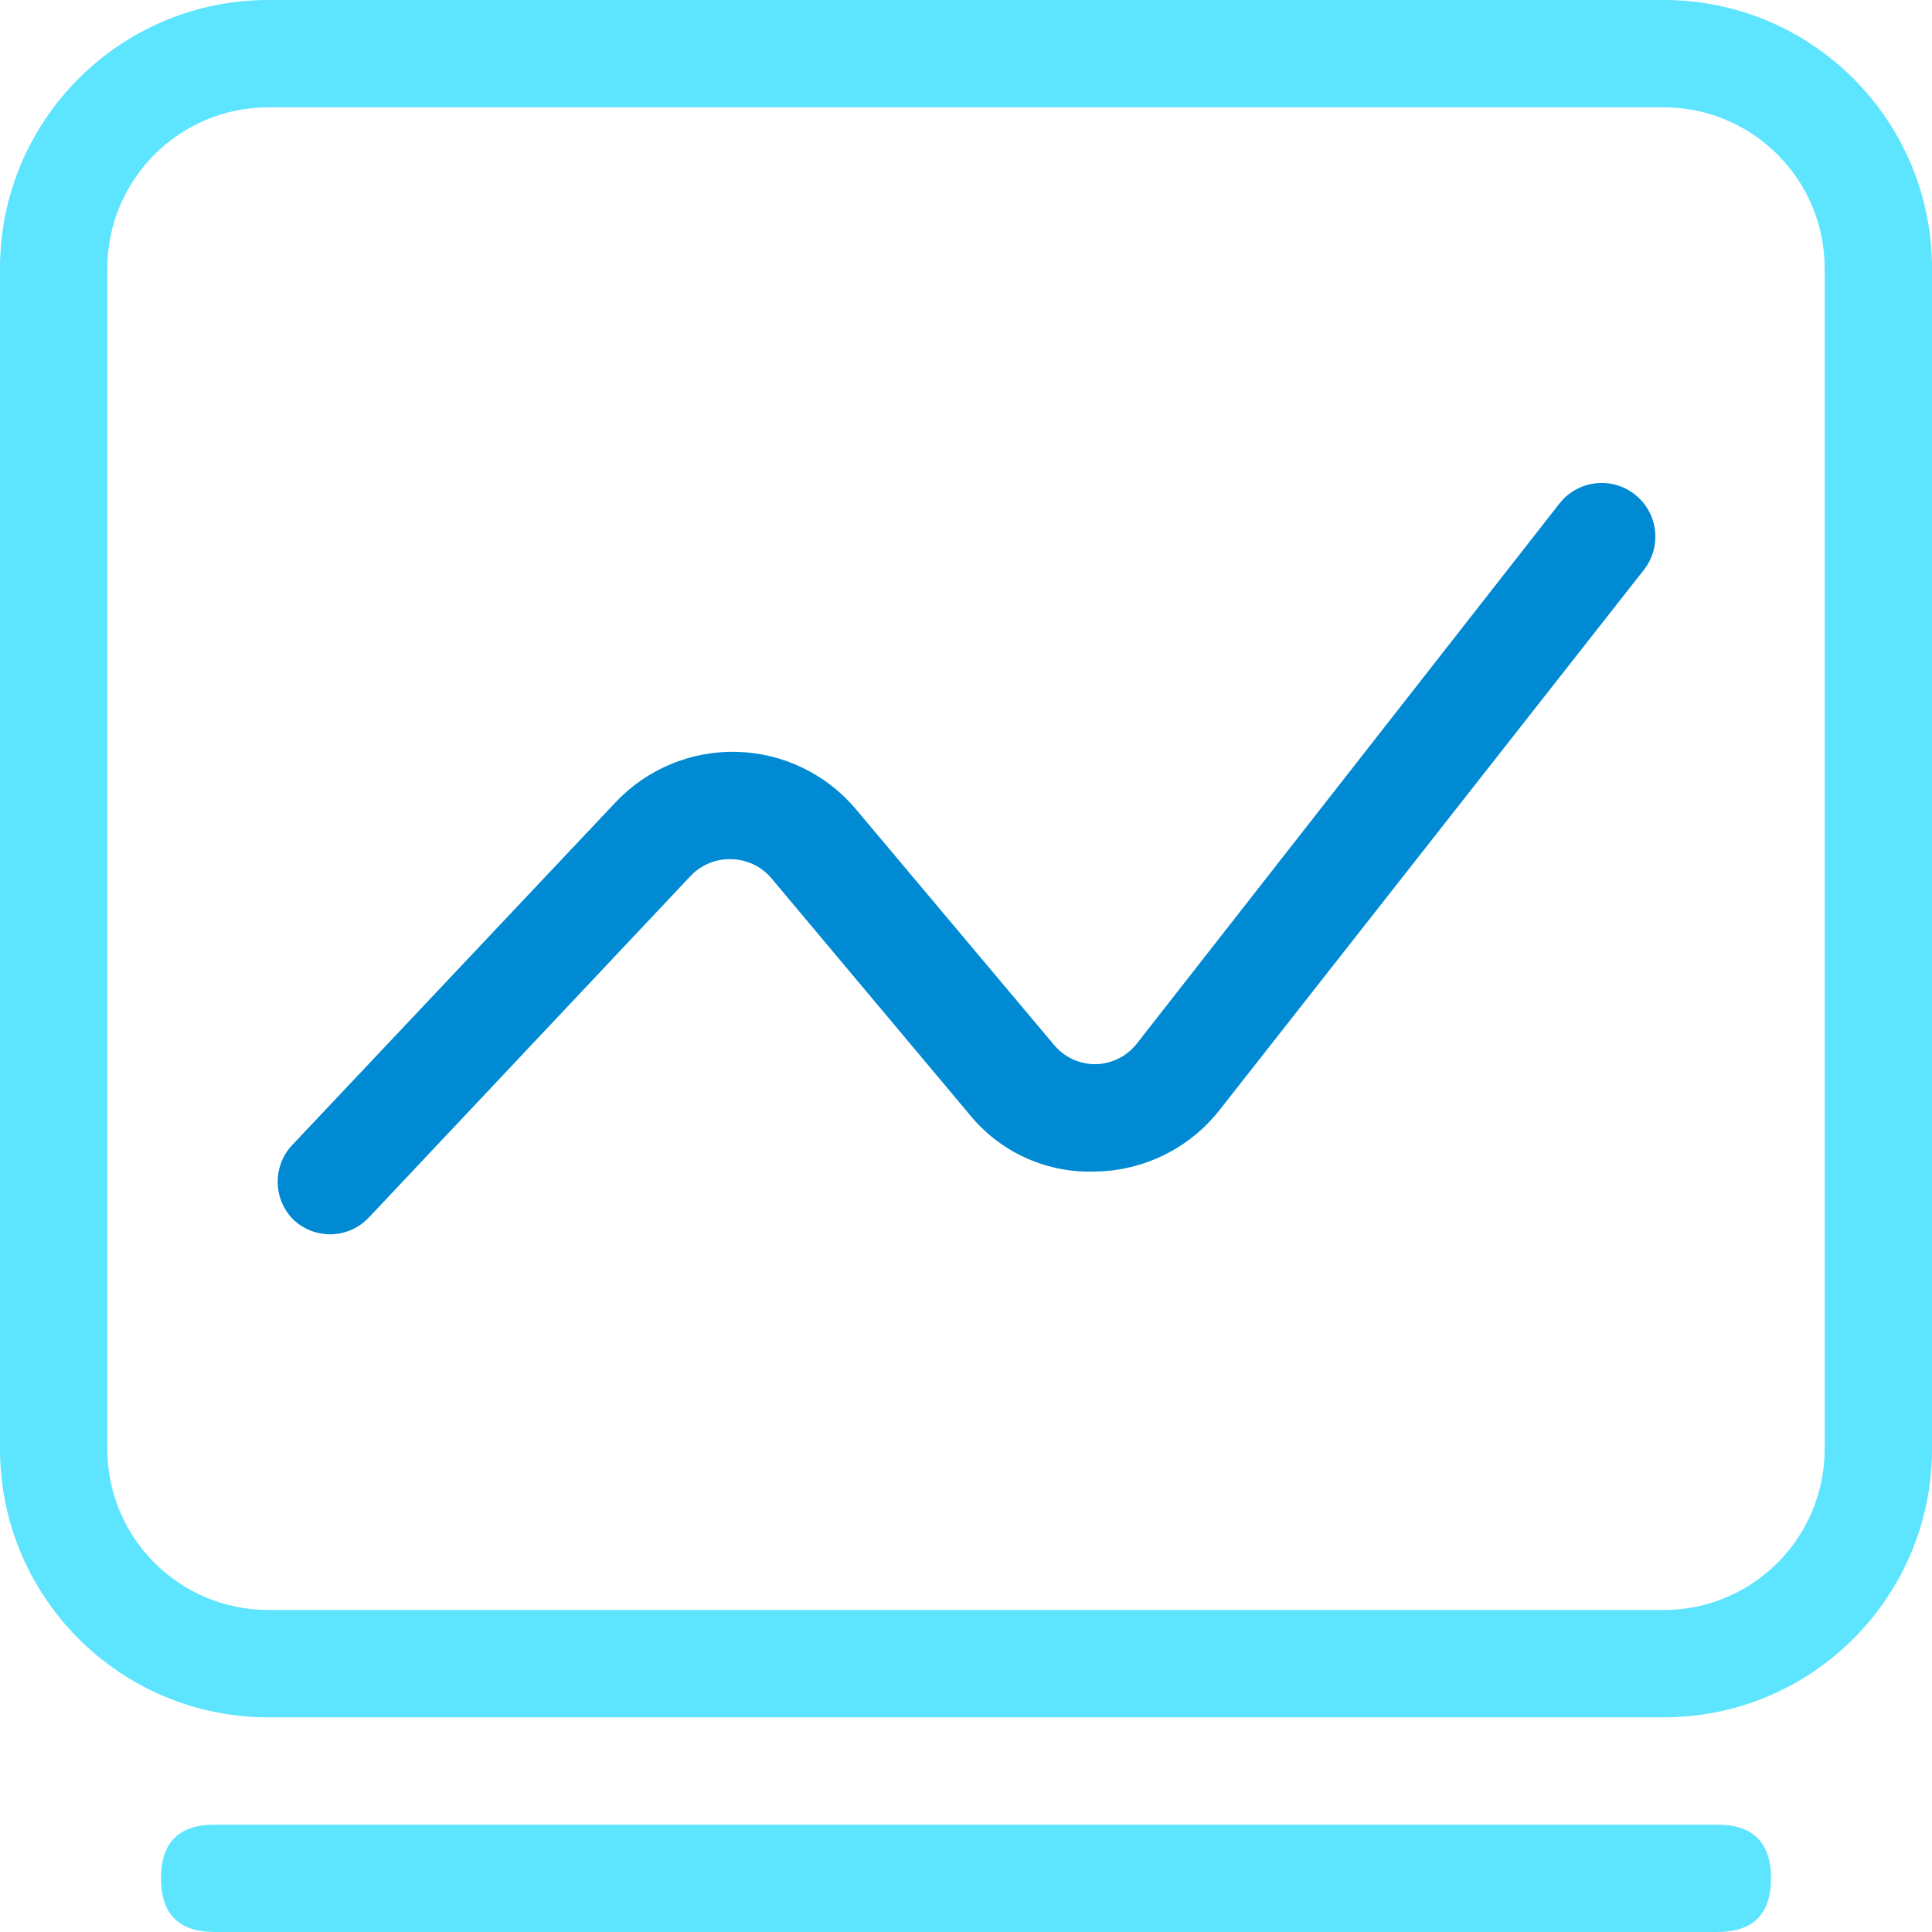
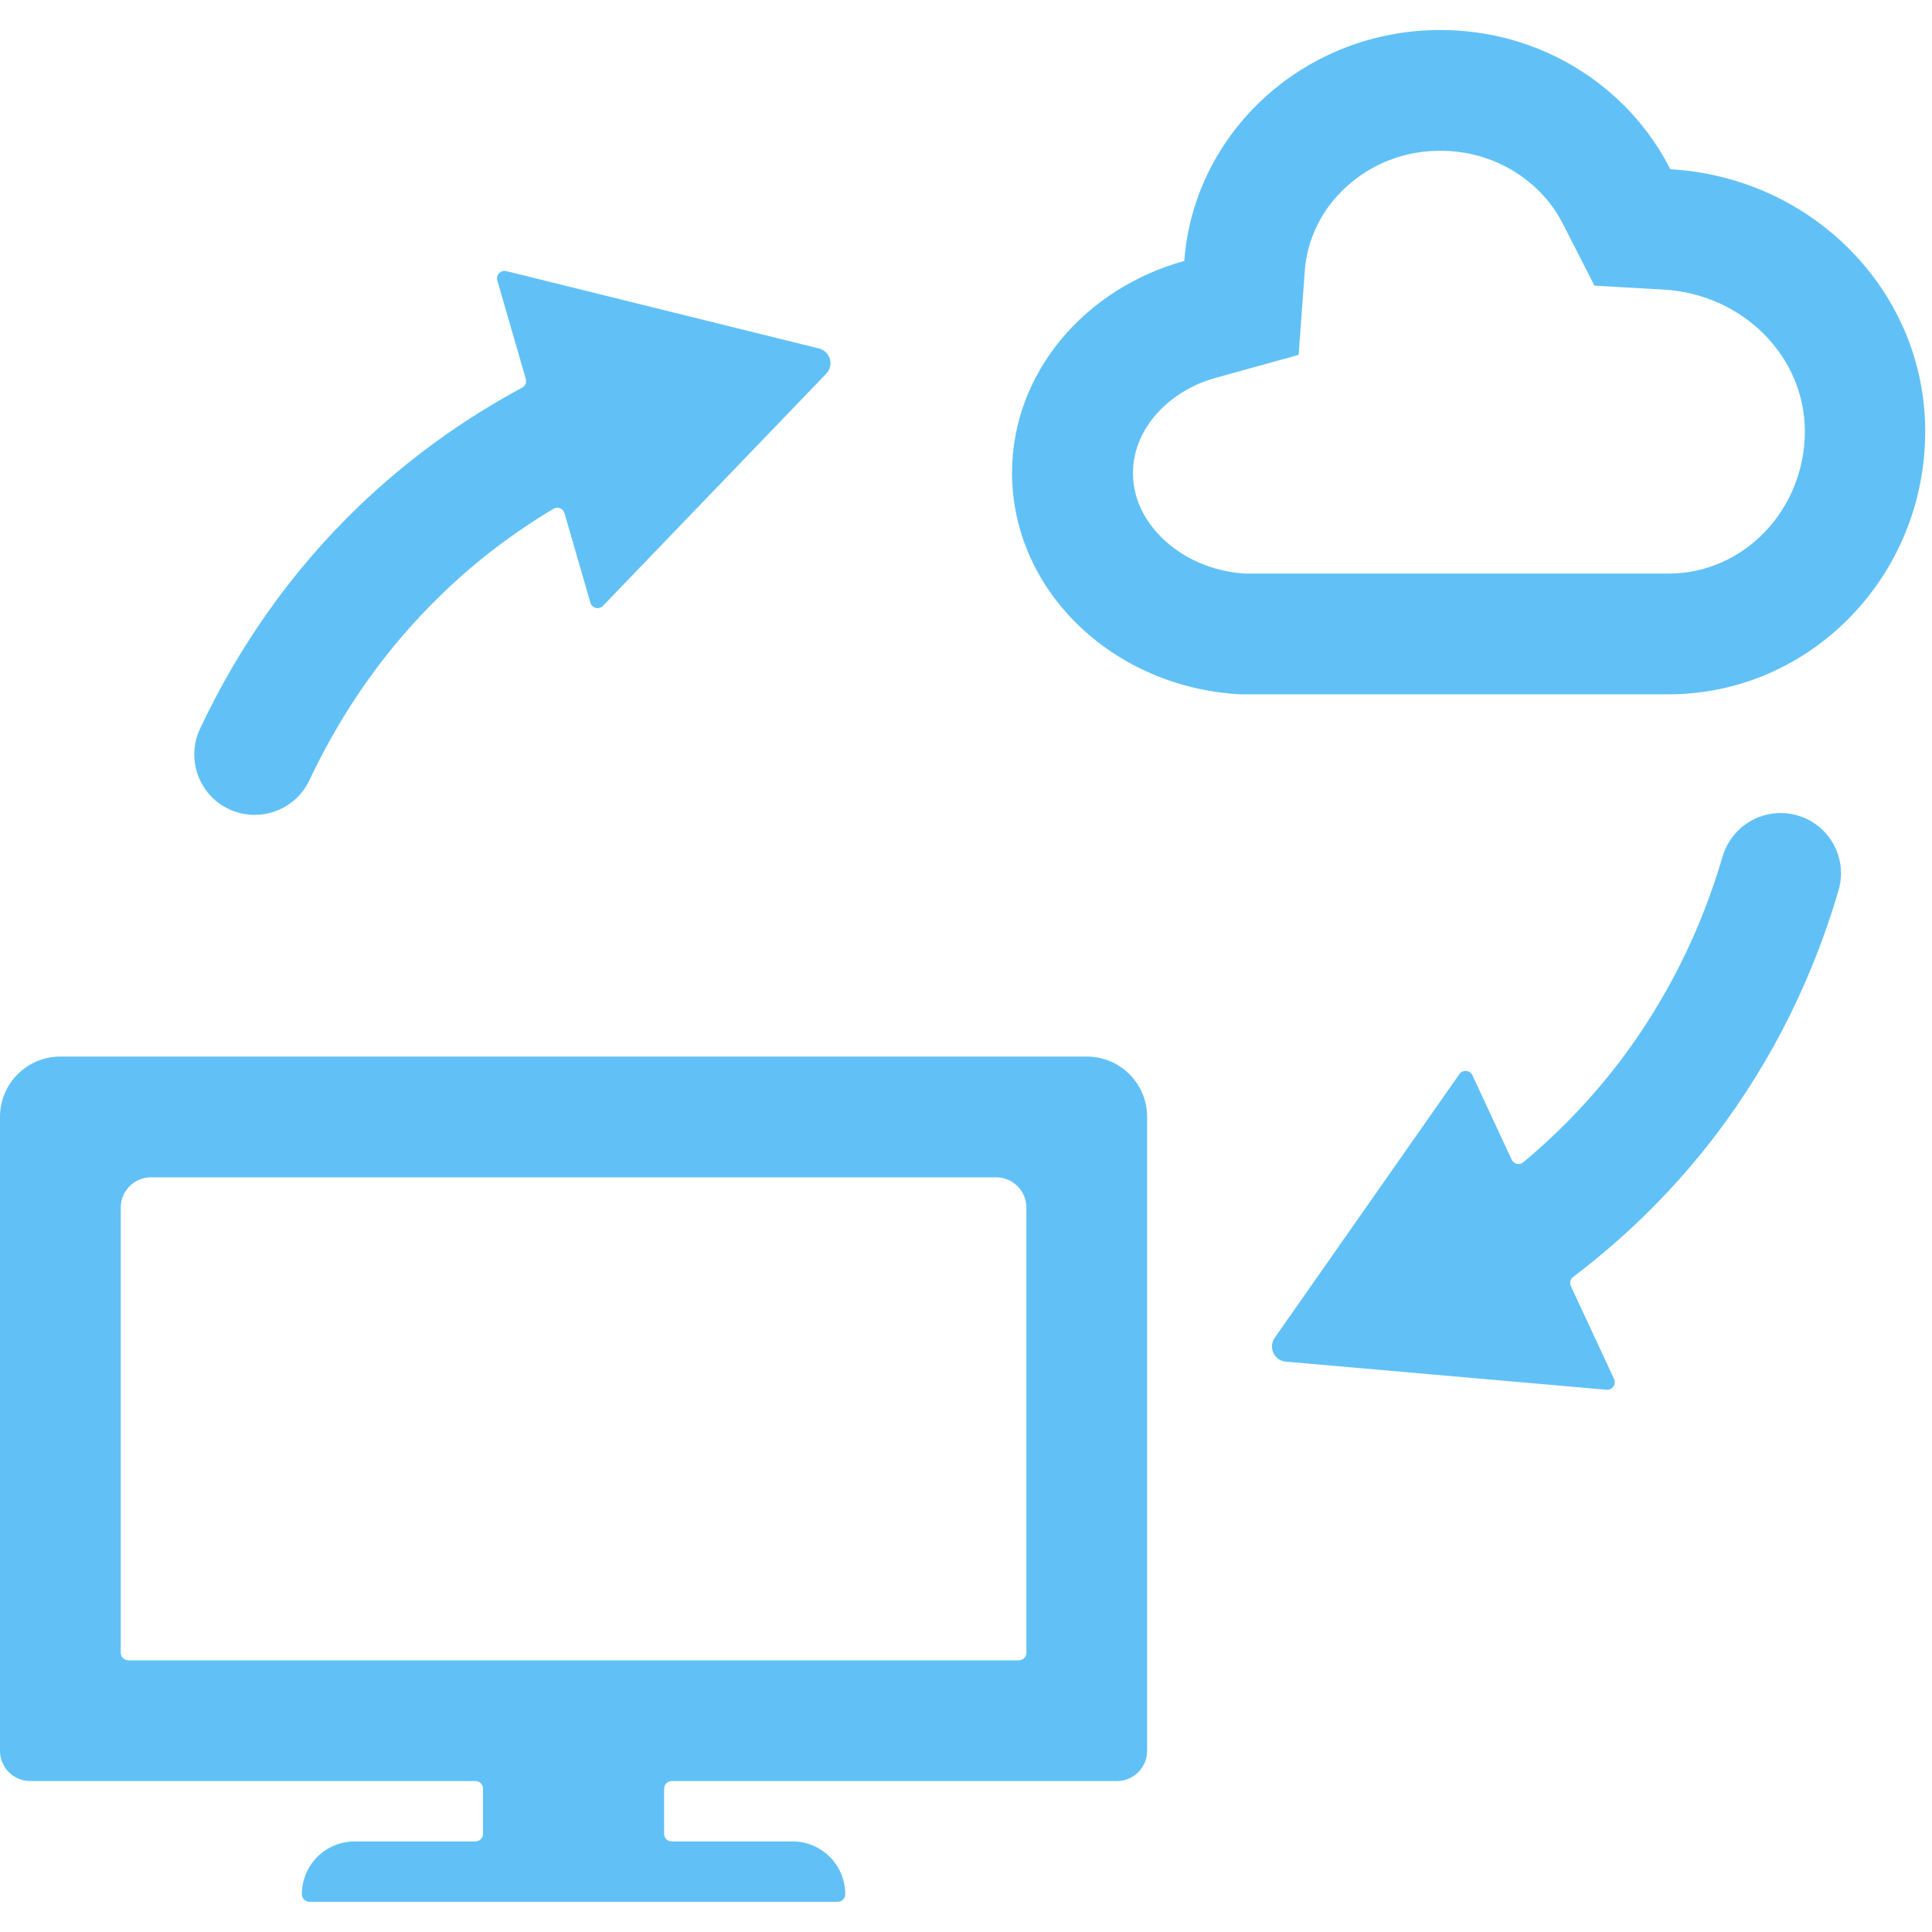
- <svg xmlns="http://www.w3.org/2000/svg" t="1664884531840" class="icon" viewBox="0 0 1024 1024" version="1.1" p-id="4850" width="200" height="200">
-   <path d="M881.778 910.222H142.222a142.222 142.222 0 0 1-142.222-142.222V142.222a142.222 142.222 0 0 1 142.222-142.222h739.556a142.222 142.222 0 0 1 142.222 142.222v625.778a142.222 142.222 0 0 1-142.222 142.222zM142.222 56.889a85.333 85.333 0 0 0-85.333 85.333v625.778a85.333 85.333 0 0 0 85.333 85.333h739.556a85.333 85.333 0 0 0 85.333-85.333V142.222a85.333 85.333 0 0 0-85.333-85.333z" fill="#5de4ff" p-id="4851" />
-   <path d="M85.333 967.111m28.444 0l796.444 0q28.444 0 28.444 28.444l0 0q0 28.444-28.444 28.444l-796.444 0q-28.444 0-28.444-28.444l0 0q0-28.444 28.444-28.444Z" fill="#5de4ff" p-id="4852" />
-   <path d="M174.933 654.222a28.444 28.444 0 0 1-19.342-7.68 28.444 28.444 0 0 1 0-40.391l170.667-180.907a85.333 85.333 0 0 1 127.431 3.698l104.96 124.871a28.444 28.444 0 0 0 21.902 10.24 28.444 28.444 0 0 0 21.902-10.809l224.142-286.436a28.444 28.444 0 1 1 44.658 35.271l-224.996 286.436a85.333 85.333 0 0 1-65.707 32.427 81.92 81.92 0 0 1-66.844-30.436l-104.96-125.156a28.444 28.444 0 0 0-21.049-9.956 28.444 28.444 0 0 0-21.618 8.818l-170.667 181.191a28.444 28.444 0 0 1-20.48 8.818z" fill="#008ad3" p-id="4853" />
+ <svg xmlns="http://www.w3.org/2000/svg" t="1664884592135" class="icon" viewBox="0 0 1024 1024" version="1.1" p-id="9383" width="200" height="200">
+   <path d="M608 928V592c0-17.7-14.3-32-32-32H32c-17.7 0-32 14.3-32 32v336c0 8.8 7.2 16 16 16h236c2.2 0 4 1.8 4 4v24c0 2.2-1.8 4-4 4h-64c-15.5 0-28 12.5-28 28 0 2.2 1.8 4 4 4h280c2.2 0 4-1.8 4-4 0-15.5-12.5-28-28-28h-64c-2.2 0-4-1.8-4-4v-24c0-2.2 1.8-4 4-4h236c8.8 0 16-7.2 16-16zM64 876V640c0-8.8 7.2-16 16-16h448c8.8 0 16 7.2 16 16v236c0 2.2-1.8 4-4 4H68c-2.2 0-4-1.8-4-4zM763.4 79.9c14 0 27.6 3.8 39.2 11 11.1 6.9 20.1 16.5 25.8 27.8l16.7 32.7 36.7 2.1c41.9 2.4 74.8 35.4 74.8 75.1 0 41.6-32.4 75.4-72.1 75.4h-225c-16.8-1.2-32.1-7.8-43.3-18.6-7.1-6.9-15.7-18.5-15.7-34.7 0-13.4 6.1-23.6 11.2-29.8 8.1-9.8 19.8-17.2 33.2-20.8l43.4-12 3.3-44.9c1.3-16.8 9.1-32.5 22-44.2 13.4-12.3 31.1-19.1 49.8-19.1z m0-64c-71.8 0-130.6 54-135.7 122.4-52.8 14.6-91.3 59.4-91.3 112.3 0 62.5 53.5 113.8 121 117.4h226.9c75.1 0 136.1-62.4 136.1-139.4 0-74.2-59.8-134.6-135.1-138.9C863.2 46 817 15.9 763.4 15.9zM437.9 198.1l-118.3 123c-2.1 2.2-5.9 1.3-6.7-1.7L299.2 272c-0.7-2.5-3.7-3.7-5.9-2.3-21.6 12.9-41.5 28.1-59.3 45.4-28.9 27.9-52.4 61.1-70 98.4-5.4 11.6-17 18.4-29 18.4-4.6 0-9.2-1-13.6-3-16-7.5-22.9-26.6-15.4-42.6 20.9-44.4 48.9-83.9 83.4-117.2 25.9-25 55.1-46.3 87.3-63.6 1.7-0.9 2.5-2.8 2-4.6l-15.1-52.2c-0.9-3 1.8-5.7 4.8-5l165.7 41c6 1.6 8.1 8.9 3.8 13.4zM974.5 471.8c-13.8 47.1-35.4 90.4-64.3 128.7-21.7 28.7-47.3 54.3-76.4 76.3-1.5 1.1-2 3.2-1.2 4.9l22.9 49.2c1.3 2.8-0.9 5.9-4 5.7l-170-14.9c-6.1-0.5-9.4-7.5-5.9-12.6l97.9-139.8c1.8-2.5 5.6-2.2 6.9 0.6l20.8 44.7c1.1 2.4 4.2 3.1 6.2 1.4 19.3-16.1 36.6-34.2 51.6-54 24.2-32.1 42.4-68.4 54-108 5-17 22.7-26.7 39.7-21.8 17 4.9 26.7 22.7 21.8 39.6z" fill="#61c1f6" p-id="9384" />
</svg>
